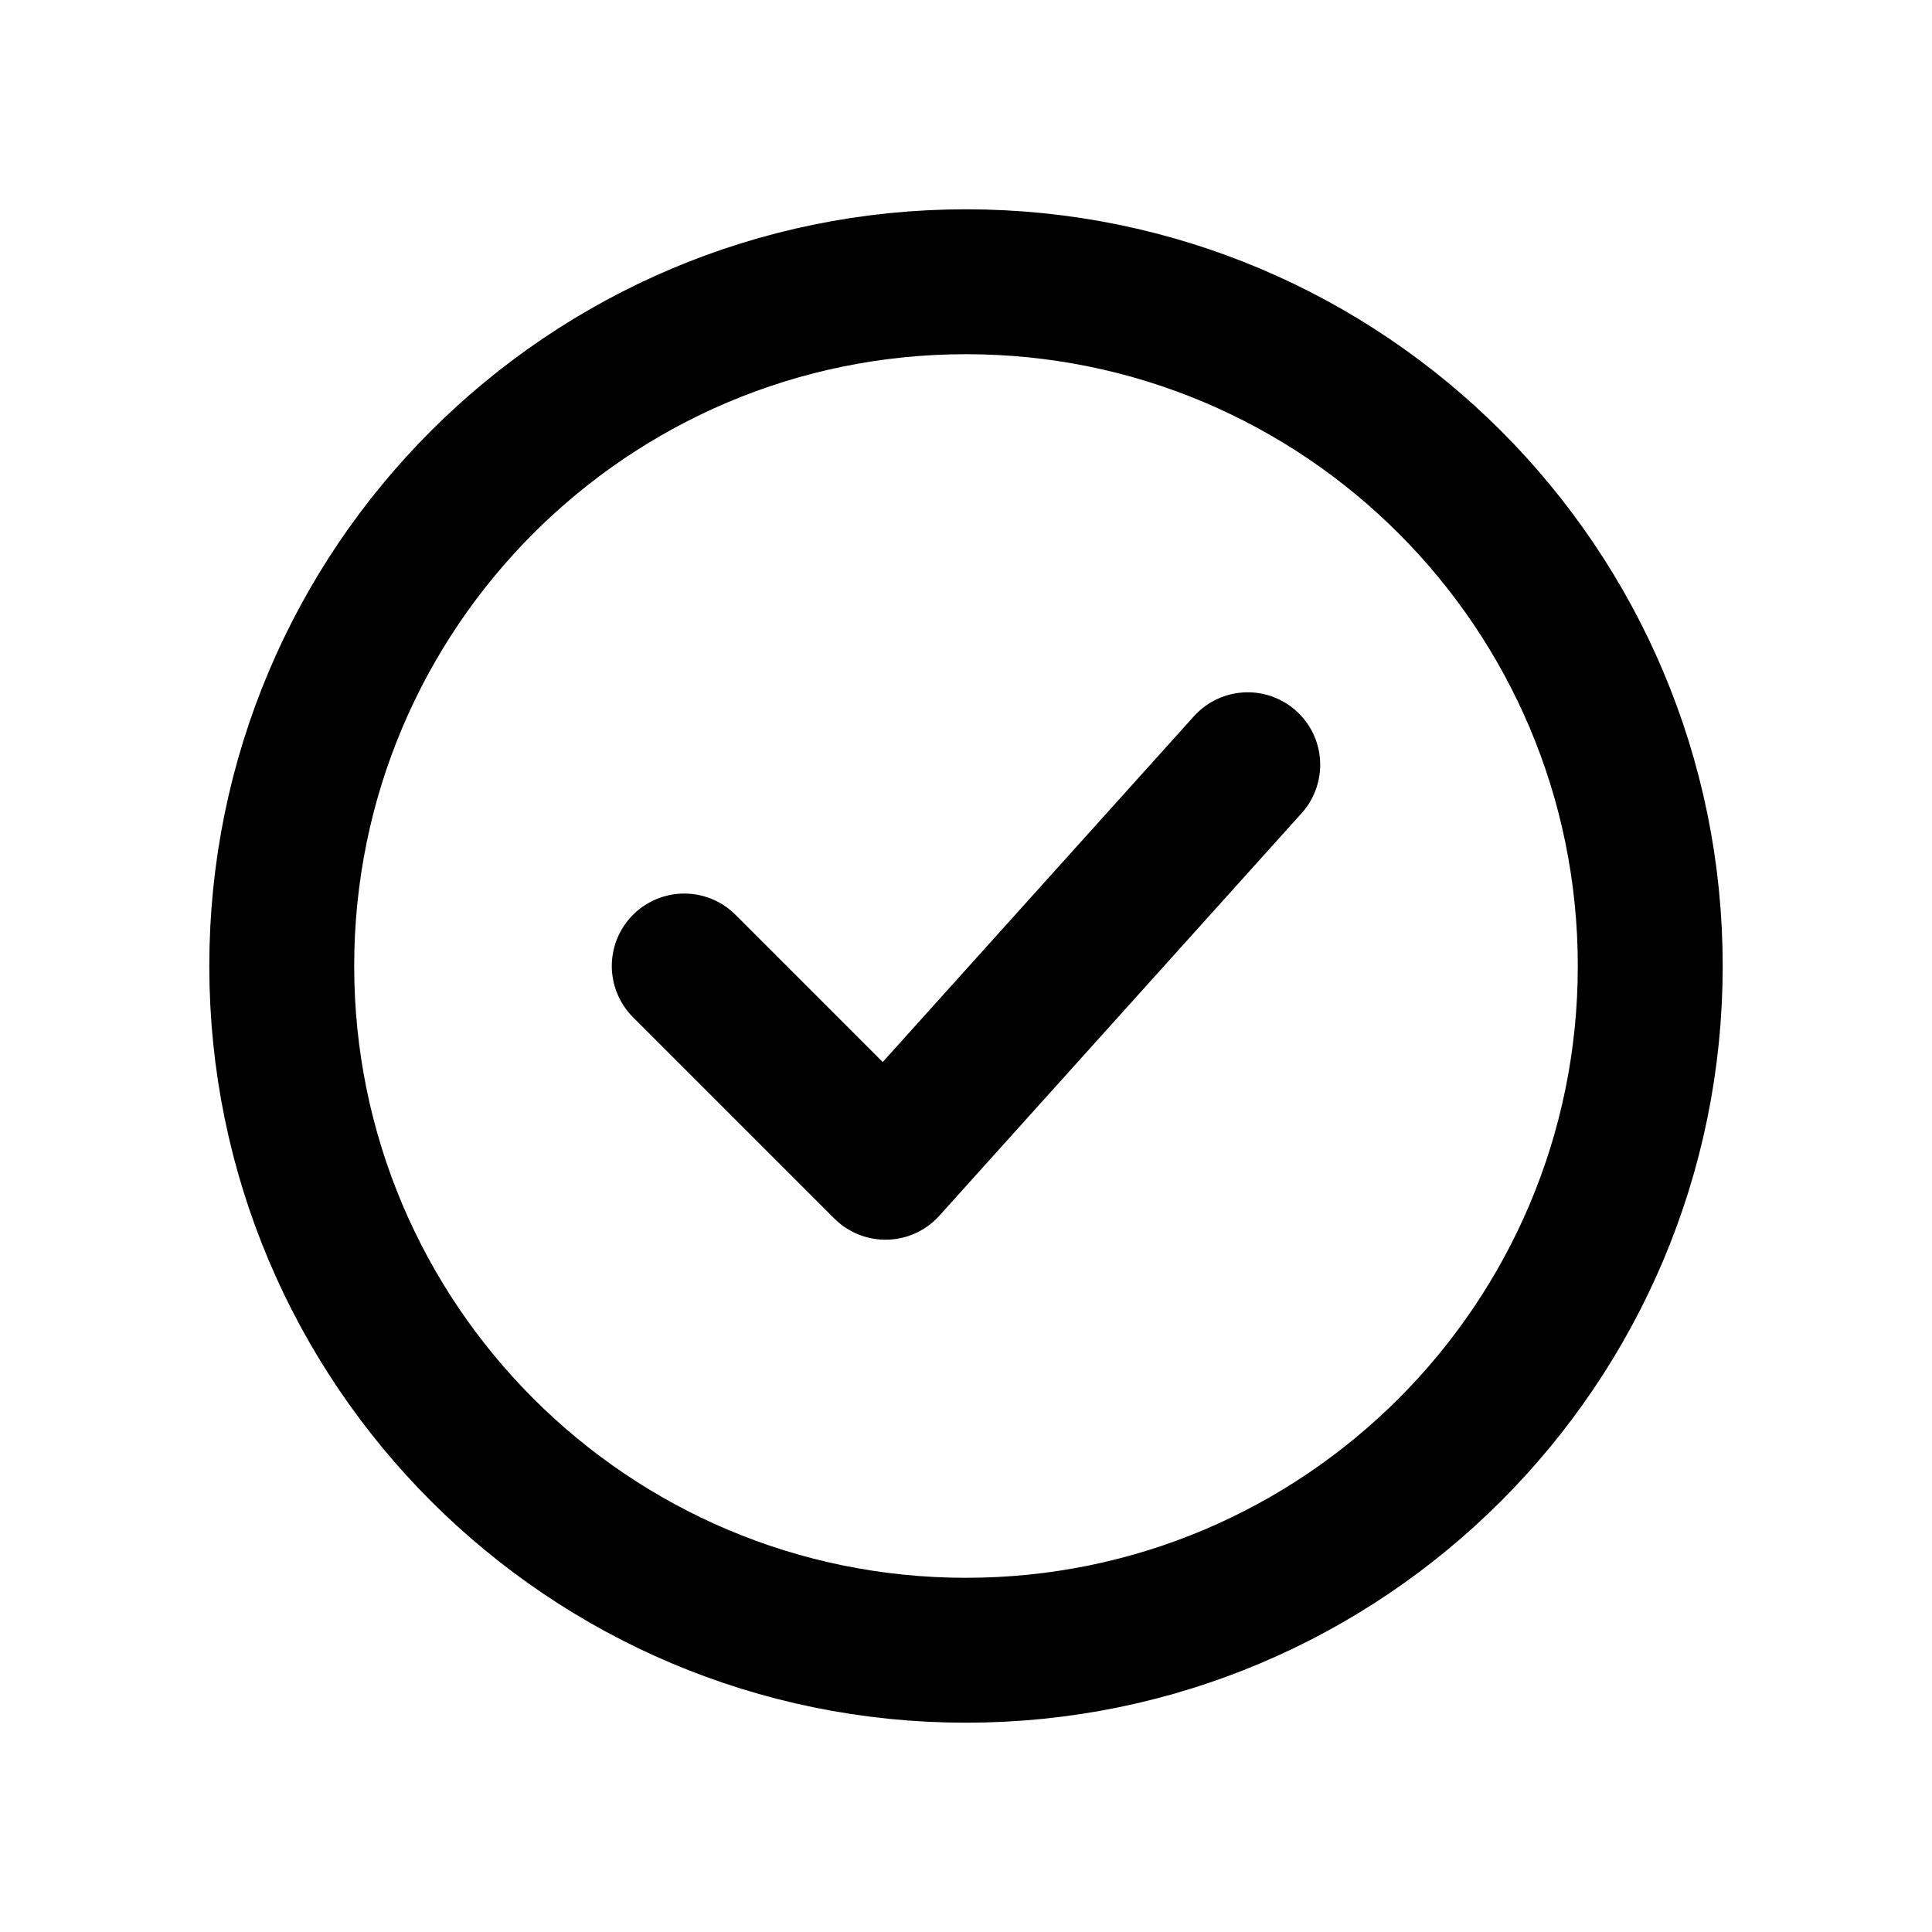
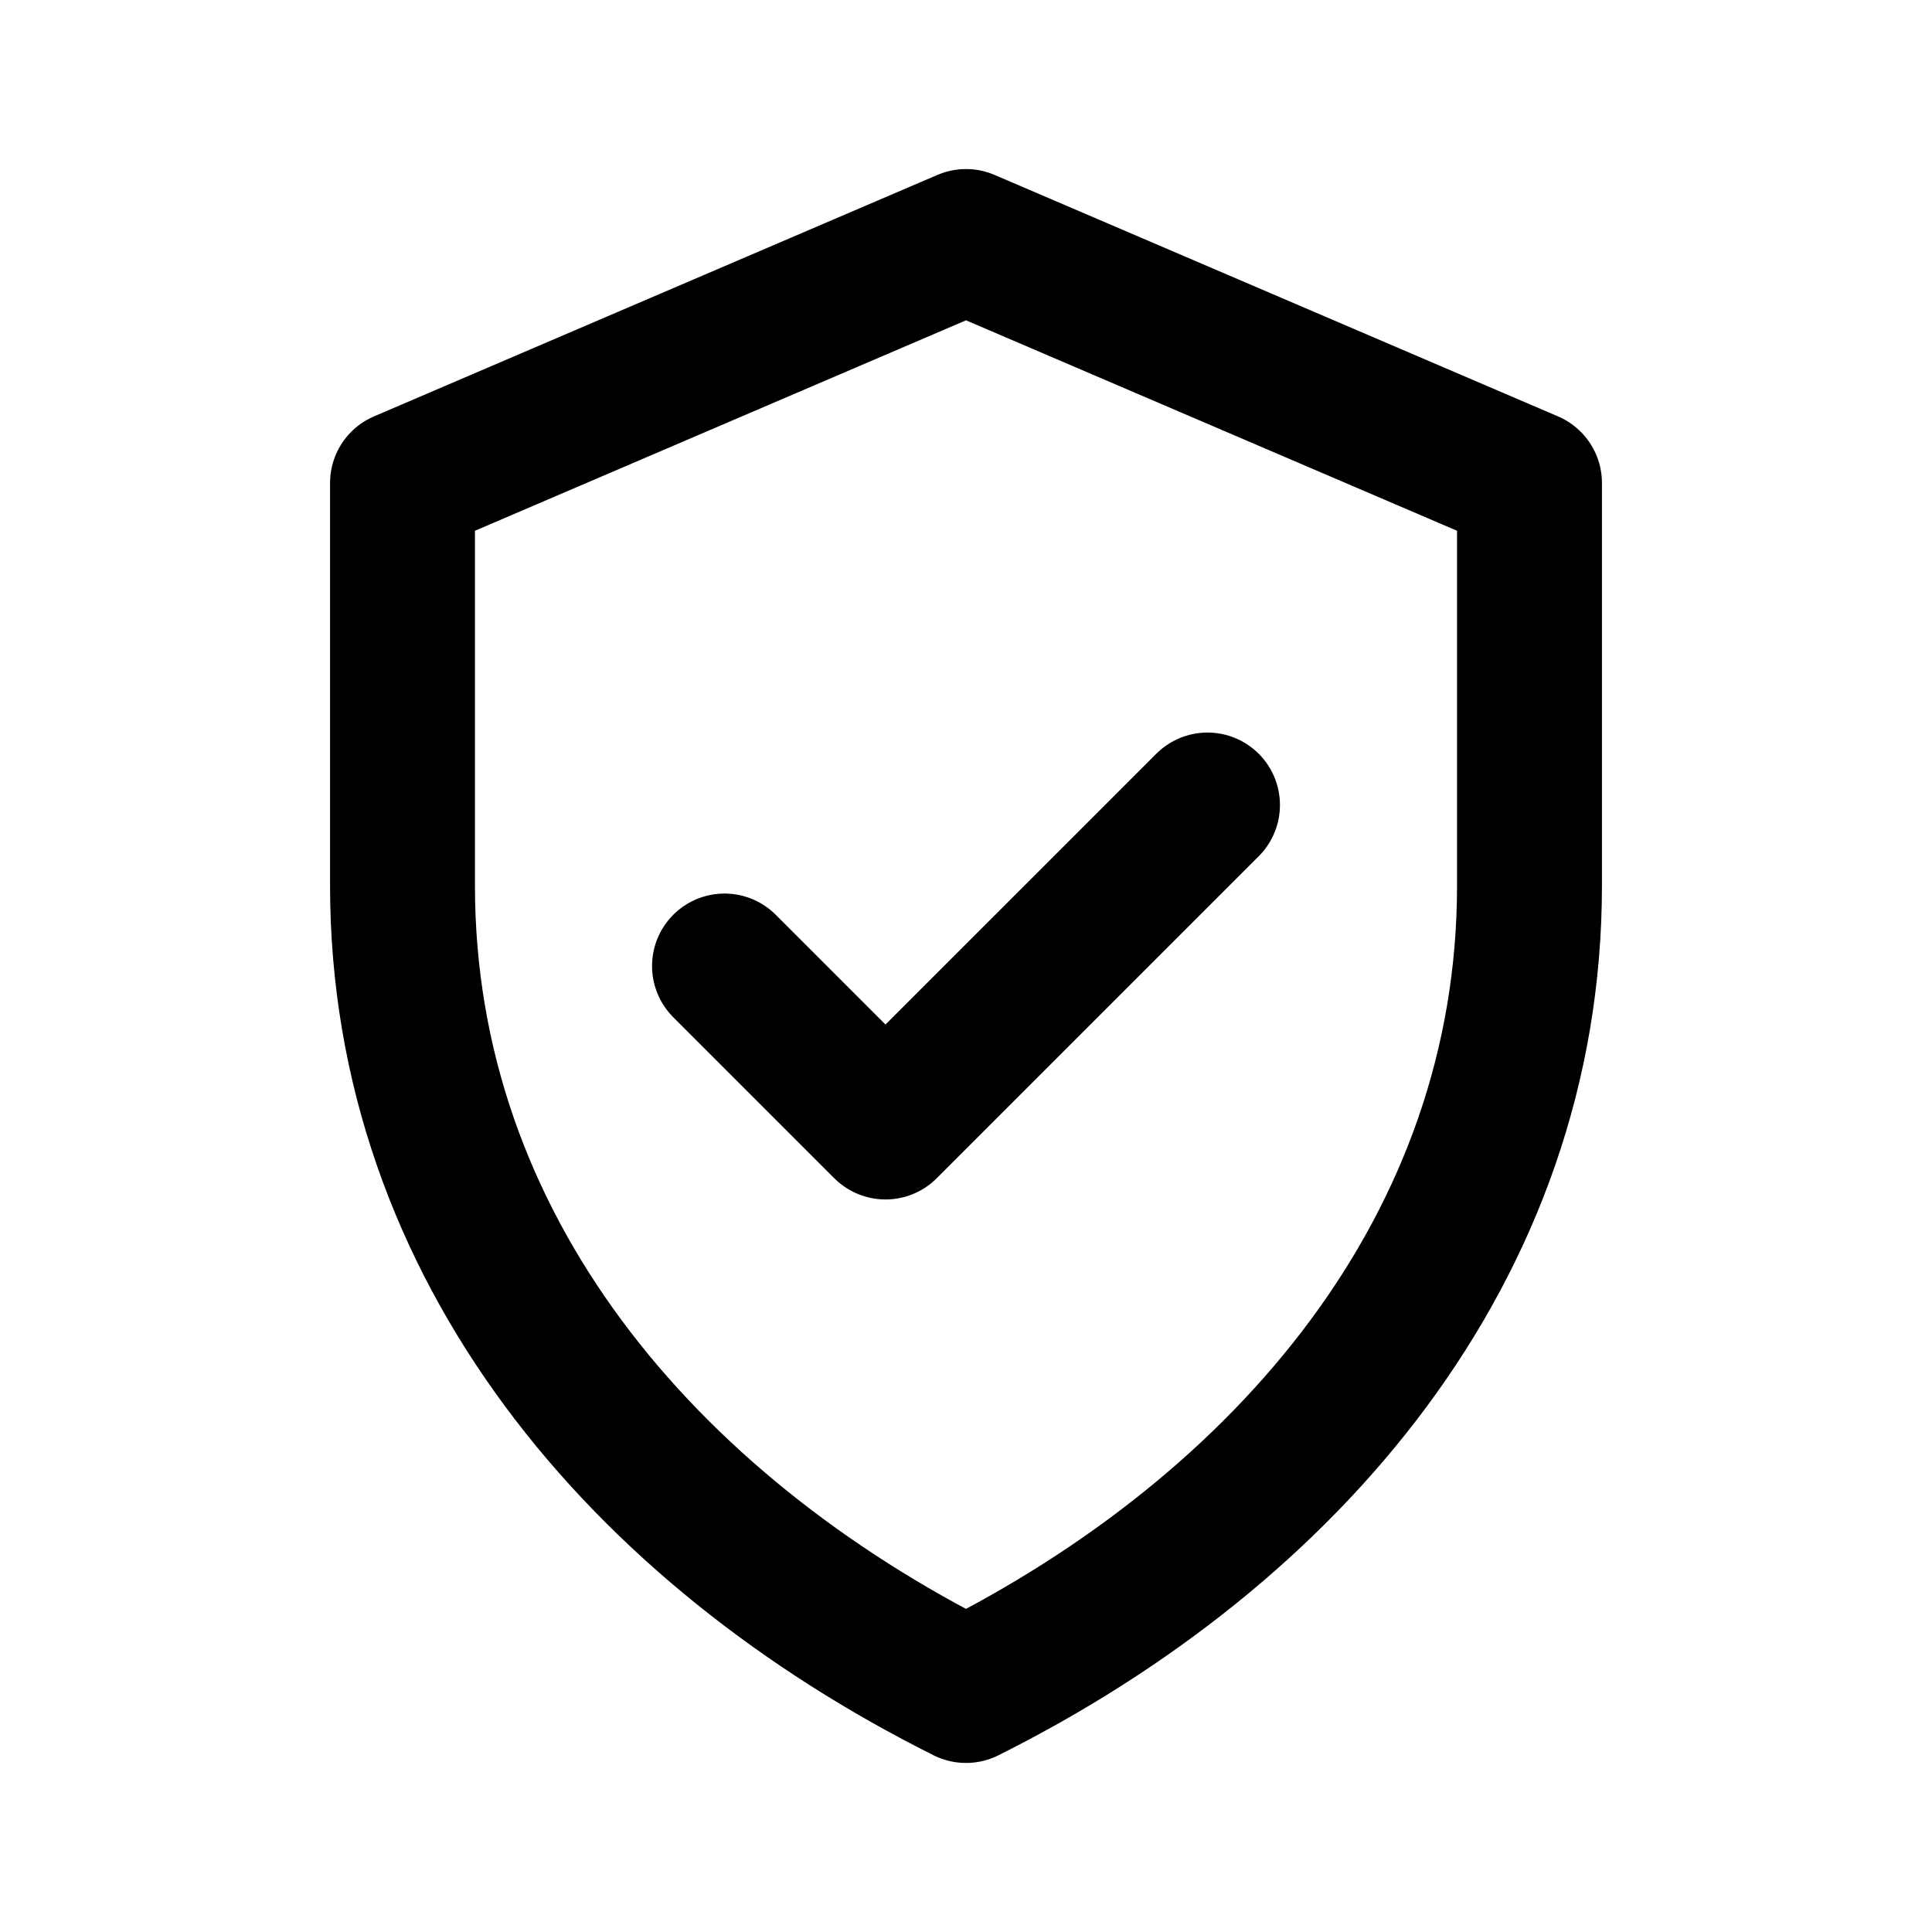
<svg xmlns="http://www.w3.org/2000/svg" viewBox="0 0 24 24" fill="none" stroke="currentColor" stroke-width="1.8" stroke-linecap="round" stroke-linejoin="round">
-   <circle cx="12" cy="12" r="8.5" />
-   <path d="M8.5 12l2.5 2.5 4.5-5" />
+   <path d="M12 3l7 3v5c0 4.5-3 8-7 10-4-2-7-5.5-7-10V6z" />
+   <path d="m9 12 2 2 4-4" />
</svg>
